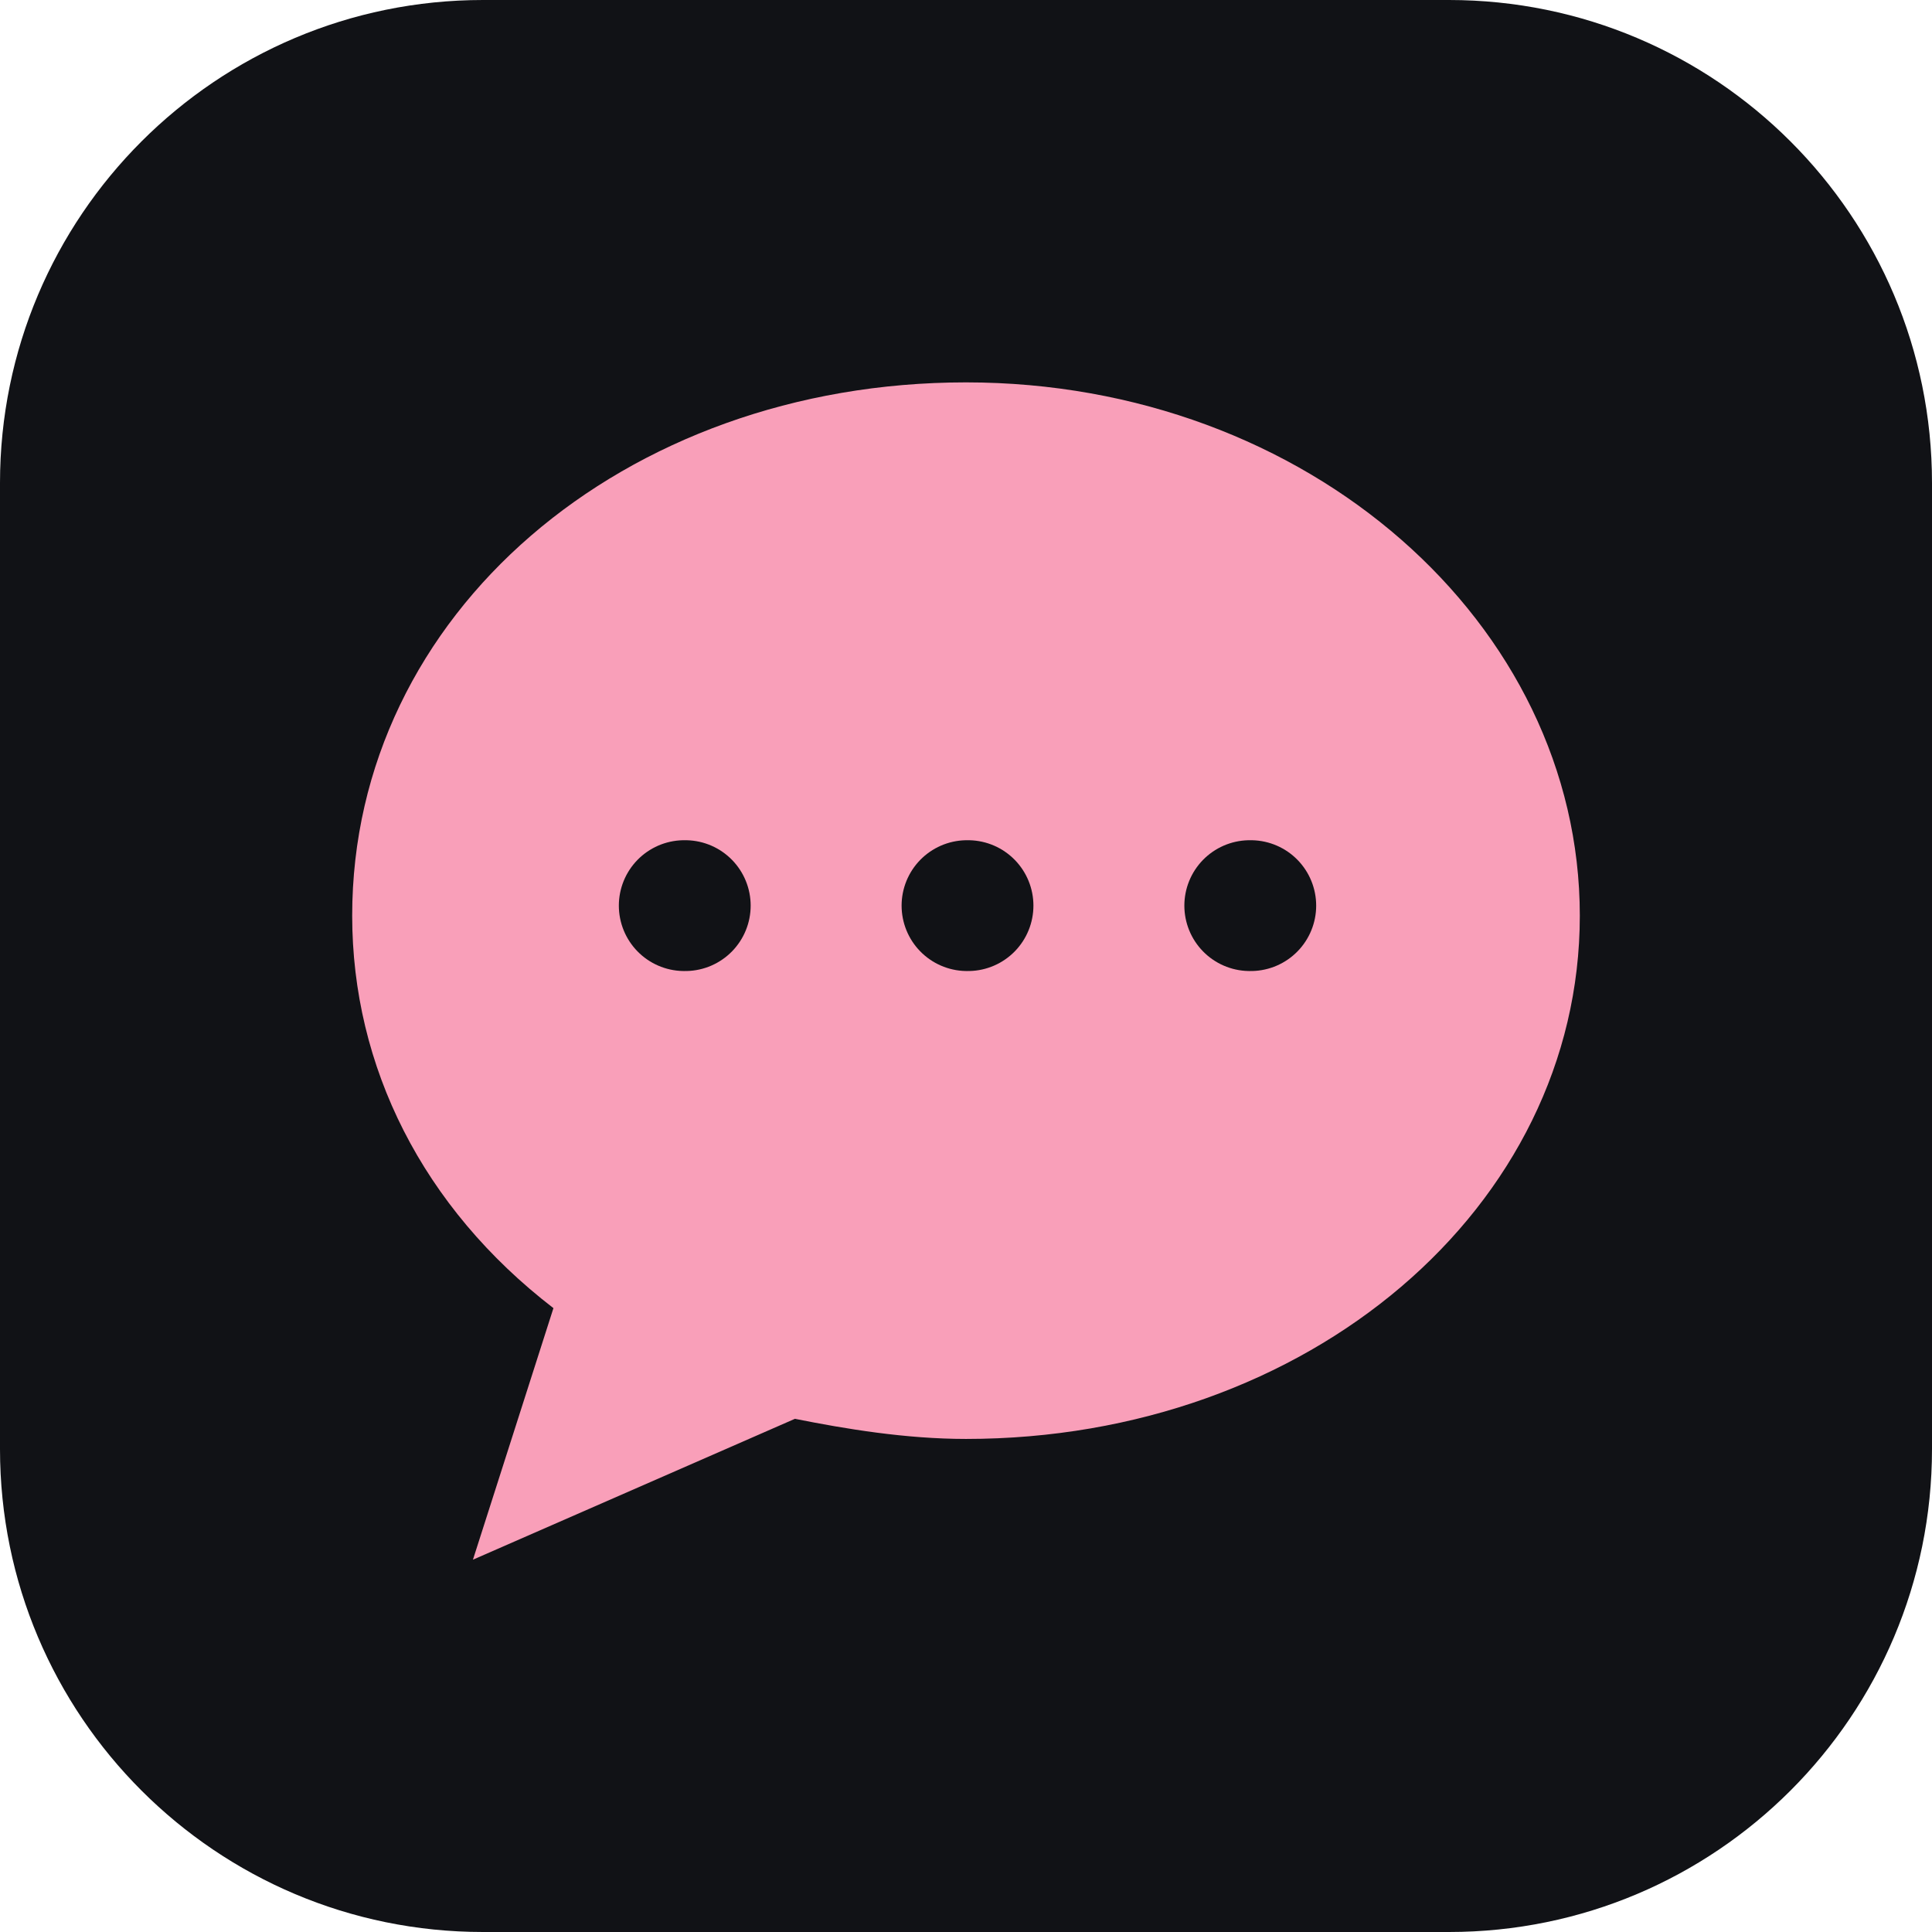
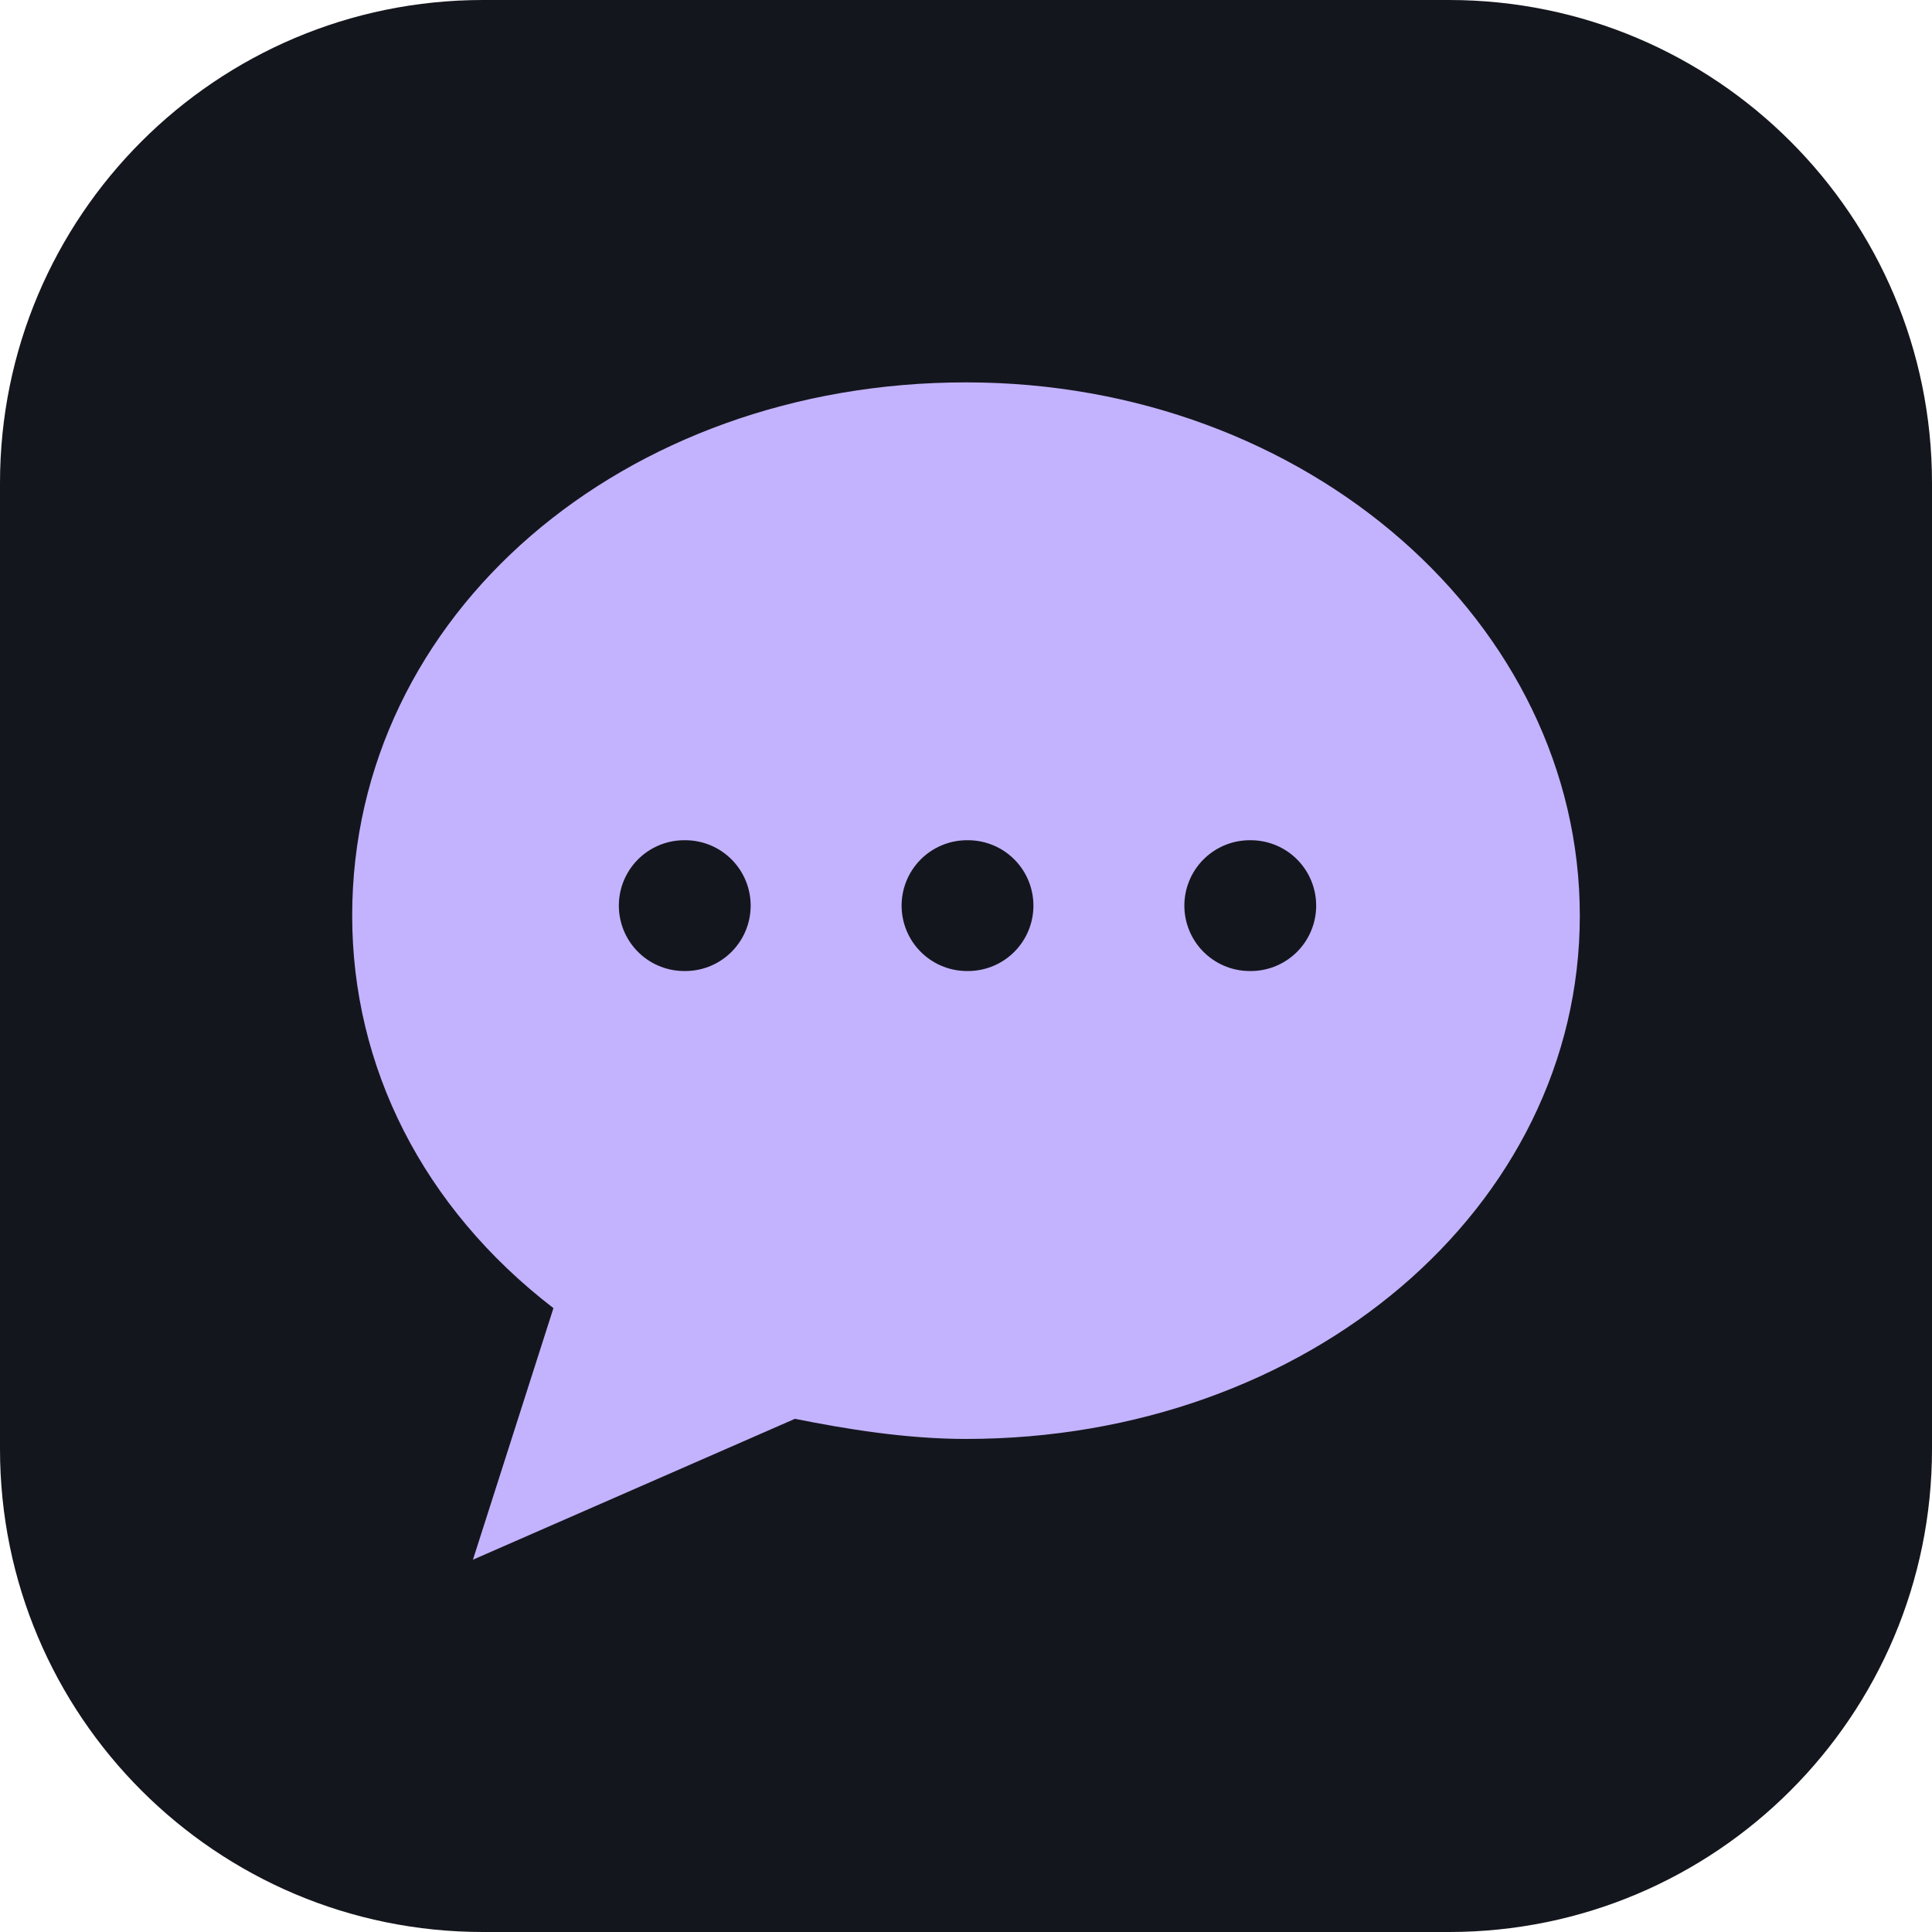
<svg xmlns="http://www.w3.org/2000/svg" width="192" height="192" viewBox="0 0 192 192">
-   <rect width="192" height="192" rx="48" fill="#111216" />
-   <path d="M96 38c-34 0-61 23-61 53 0 15 7 29 20 39l-8 25 32-14c5 1 11 2 17 2 34 0 61-23 61-52s-27-53-61-53z" fill="#f99fb9" />
-   <path d="M68 90h.1m28 0h.1m28 0h.1" stroke="#111216" stroke-width="13" stroke-linecap="round" />
+   <rect width="192" height="192" rx="48" fill="#14161d" />
+   <path d="M96 38c-34 0-61 23-61 53 0 15 7 29 20 39l-8 25 32-14c5 1 11 2 17 2 34 0 61-23 61-52s-27-53-61-53z" fill="#c3b3ff" />
+   <path d="M68 90h.1m28 0h.1m28 0h.1" stroke="#14161d" stroke-width="13" stroke-linecap="round" />
</svg>
